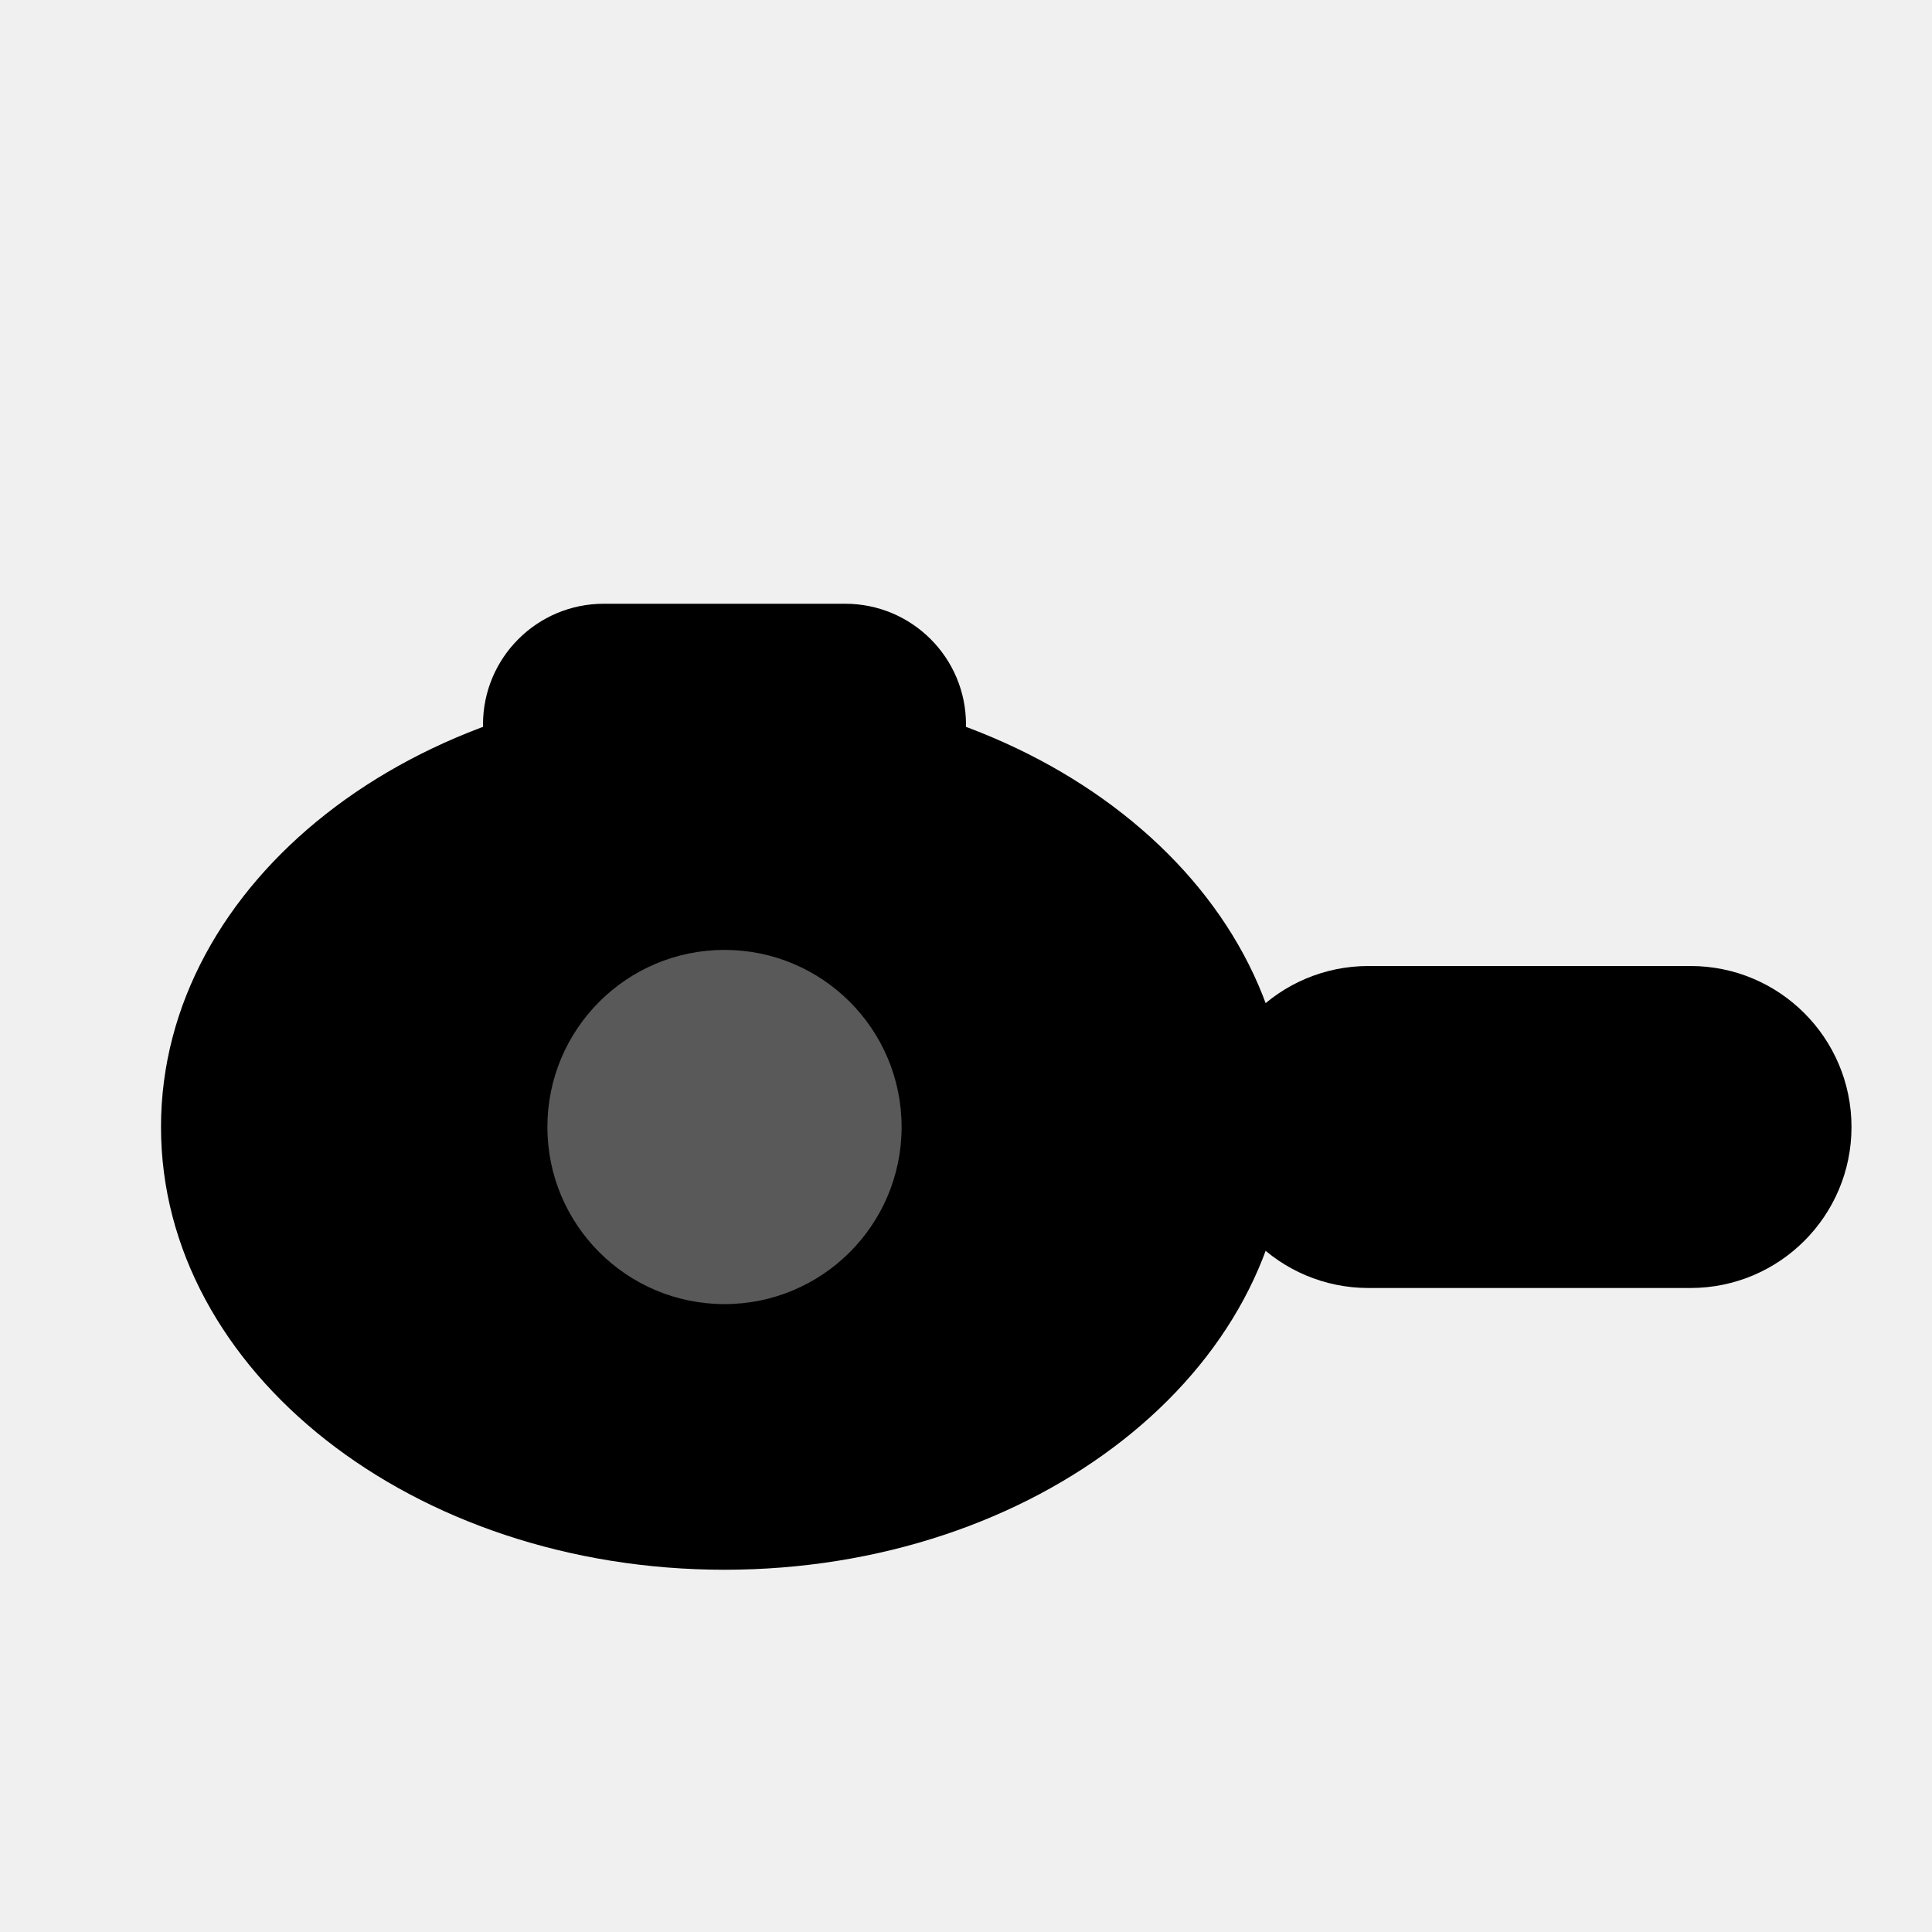
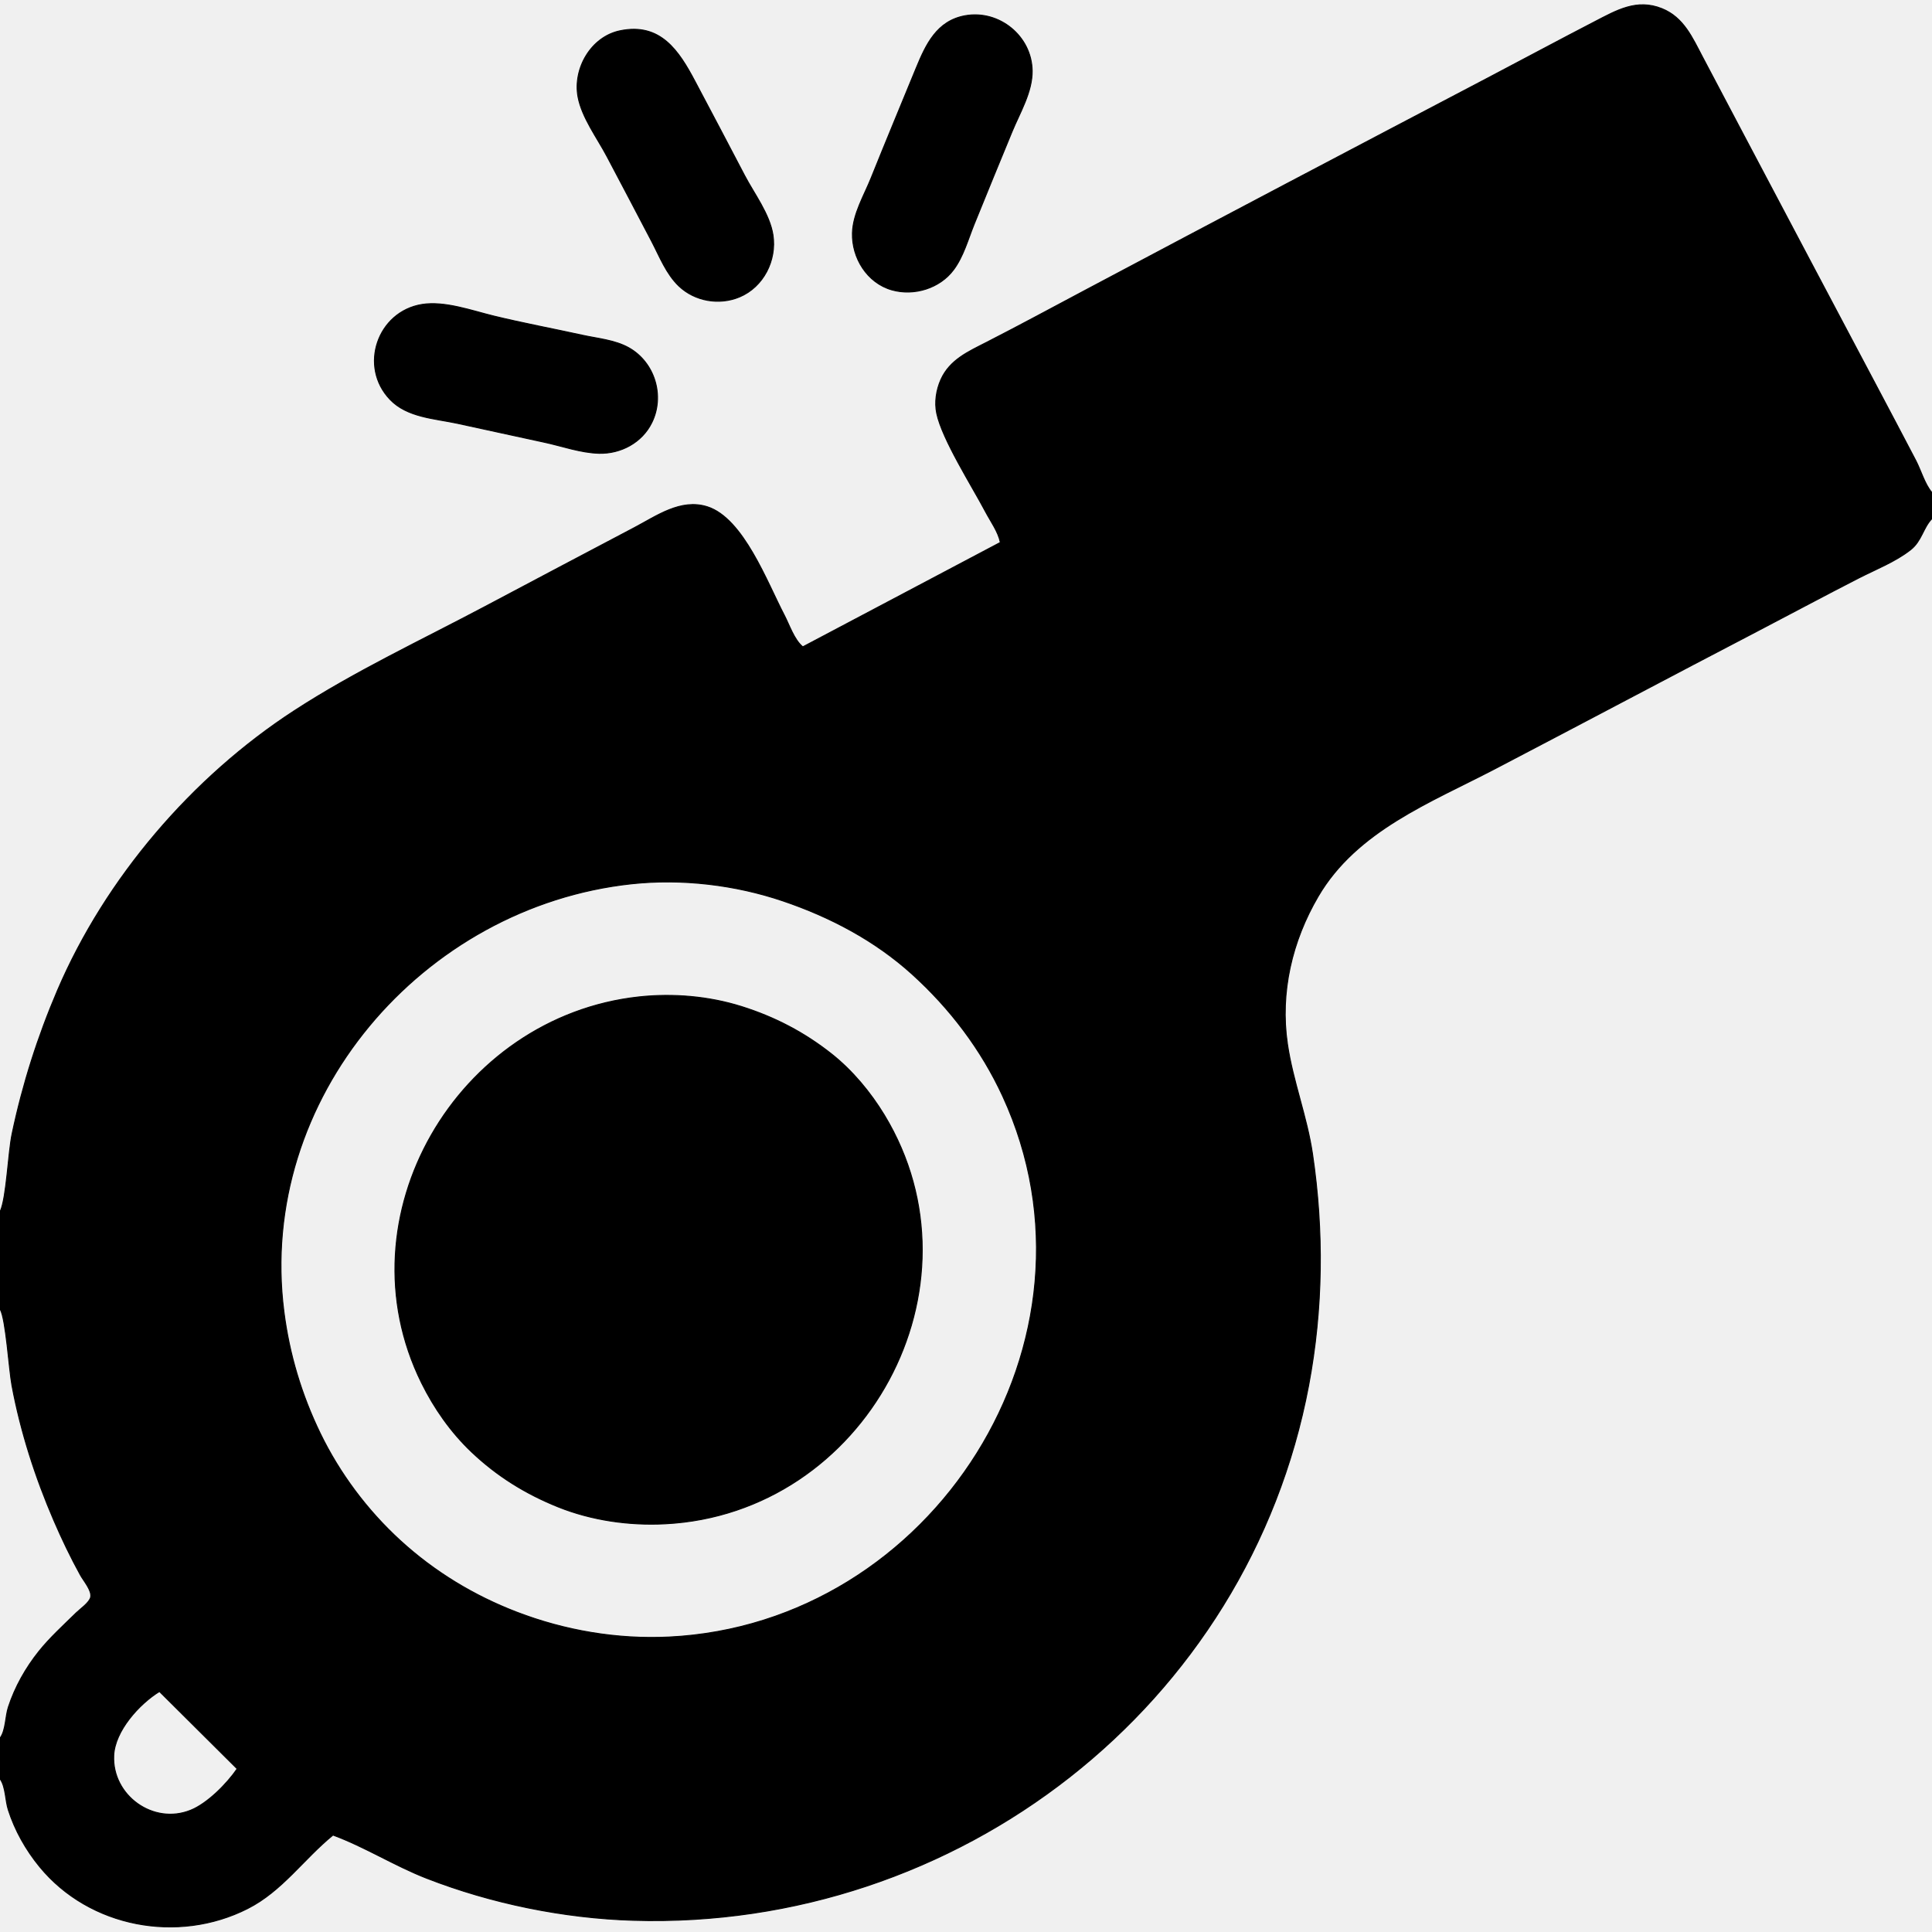
- <svg xmlns="http://www.w3.org/2000/svg" viewBox="0 0 24 24" fill="currentColor">
-   <ellipse cx="9" cy="14" rx="7" ry="5.5" />
-   <circle cx="9" cy="14" r="2.2" fill="white" opacity="0.35" />
-   <rect x="15" y="12" width="8" height="4" rx="2" />
-   <rect x="6" y="7.5" width="6" height="3" rx="1.5" />
+ <svg xmlns="http://www.w3.org/2000/svg" viewBox="0 0 512 512" width="512" height="512">
+   <path d="M511.92 130.45C511.92 132.8 511.92 135.16 511.92 137.51C509.67 139.87 509.24 143.37 506.39 145.64C502.33 148.86 497.04 150.9 492.46 153.25C483.56 157.8 474.75 162.54 465.88 167.16C442.58 179.3 419.37 191.63 396.08 203.79C379.11 212.64 359.5 220.15 349.32 237.57C342.43 249.34 339.16 262.99 341.19 276.69C342.64 286.53 346.37 295.9 347.83 305.78C350.85 326.18 350.63 346.87 346.81 367.15C330.75 452.22 253.72 511.54 167.75 508.9C149.27 508.33 130.16 504.42 113 497.73C104.55 494.43 96.69 489.42 88.25 486.31C80.46 492.66 74.78 501.16 65.6 505.8C47.21 515.11 23.75 510.82 10.52 494.72C6.87 490.28 3.94 485.09 2.19 479.62C1.39 477.12 1.52 473.62 0.08 471.51C0.08 467.85 0.08 464.18 0.08 460.52C1.54 458.45 1.4 454.89 2.21 452.4C3.97 447.03 6.8 442.01 10.34 437.59C13.27 433.94 16.86 430.7 20.19 427.42C21.21 426.42 23.76 424.67 24.03 423.23C24.36 421.46 22.14 418.92 21.32 417.43C18.74 412.75 16.41 407.89 14.29 402.98C9.36 391.56 5.46 379.45 3.17 367.19C2.36 362.86 1.59 349.87 0.08 347.01C0.08 338.34 0.08 329.66 0.08 320.98C1.75 317.25 2.14 305.47 3.22 300.39C5.98 287.32 9.99 274.72 15.24 262.45C27.95 232.77 50.94 205.91 78.05 188.31C94.12 177.88 111.63 169.71 128.53 160.75C141.72 153.76 154.9 146.78 168.11 139.83C173.99 136.74 180.41 132.06 187.45 134.3C197 137.34 203.31 154.35 207.79 162.92C209.2 165.61 210.43 169.51 212.75 171.42C230.2 162.2 247.65 152.97 265.1 143.75C264.53 140.89 262.53 138.2 261.17 135.61C257.62 128.87 249.69 116.46 248.24 109.55C247.62 106.6 248.12 103.34 249.34 100.6C251.71 95.32 256.64 93.18 261.47 90.71C270.36 86.16 279.16 81.39 287.98 76.71C323.38 57.9 358.87 39.24 394.37 20.62C403.78 15.68 413.13 10.65 422.56 5.77C428.39 2.76 433.74 -0.42 440.46 2.3C446.21 4.63 448.49 9.99 451.19 15.1C454.88 22.08 458.56 29.05 462.24 36.04C473.74 57.84 485.29 79.61 496.82 101.39C500.46 108.26 504.1 115.15 507.7 122.03C509.03 124.58 510.1 128.32 511.92 130.45ZM255.79 4.16C264.8 2.55 273.41 9.58 273.54 18.75C273.62 24.36 270.27 29.87 268.2 34.9C264.85 43.05 261.47 51.21 258.18 59.38C256.56 63.38 255.33 67.97 252.72 71.47C249.06 76.4 242.25 78.5 236.35 76.83C229.77 74.96 225.72 68.32 225.9 61.75C226.04 56.65 229 51.8 230.86 47.16C234.77 37.43 238.8 27.77 242.78 18.07C245.37 11.78 248.26 5.51 255.79 4.16ZM164.29 8.16C175.02 5.92 179.9 13.45 184.2 21.59C188.58 29.86 192.97 38.16 197.3 46.46C199.84 51.31 204.01 56.78 204.85 62.28C205.88 68.98 202.33 76.04 195.97 78.7C190.6 80.94 184.15 79.83 179.93 75.82C176.57 72.62 174.83 68.05 172.72 64.01C168.78 56.47 164.8 48.92 160.82 41.39C158.26 36.55 154.2 31.14 153.18 25.68C151.79 18.19 156.59 9.77 164.29 8.16ZM111.84 80.68C117.87 79.71 125.08 82.35 130.92 83.77C138.67 85.65 146.54 87.12 154.33 88.83C158.39 89.72 162.95 90.1 166.62 92.15C173.51 96.01 176.23 104.92 172.73 112.01C170.13 117.3 164.51 120.28 158.75 120.13C153.83 120 148.93 118.2 144.15 117.18C136.49 115.55 128.83 113.82 121.15 112.18C115.12 110.89 107.9 110.61 103.37 105.87C95.02 97.14 100.02 82.58 111.84 80.68ZM167.37 234.22C112.03 240.17 68.02 291.08 75.24 347.58C76.68 358.88 79.92 369.64 84.87 379.85C90.03 390.48 97.3 400.21 106.04 408.22C115.09 416.52 125.61 422.89 137.02 427.26C149.75 432.14 163.53 434.49 177.25 433.83C247.22 430.46 295.49 355.02 265.73 290.5C260.03 278.14 251.76 267.24 241.65 258.1C231.78 249.19 219.95 242.98 207.47 238.75C194.84 234.47 180.7 232.79 167.37 234.22ZM169.28 264.19C178.33 263.2 187.85 264.02 196.5 266.74C205.29 269.5 213.16 273.59 220.41 279.34C225.91 283.71 230.69 289.46 234.32 295.43C262.05 341.1 229.28 401.13 176.25 403.83C166.69 404.32 156.76 402.9 147.9 399.34C139.29 395.88 131.73 391.2 124.97 384.78C119.47 379.56 115.06 373.25 111.72 366.5C89.95 322.4 121.17 269.45 169.28 264.19ZM42.25 448.26C36.88 451.58 30.43 458.7 30.14 465.25C29.68 475.84 40.63 483.72 50.52 479.73C55 477.93 60.14 472.7 62.85 468.75C55.99 461.92 49.12 455.09 42.25 448.26Z" fill="#000000" fill-rule="evenodd" stroke="#000000" stroke-width="0.25" stroke-linejoin="round" />
</svg>
